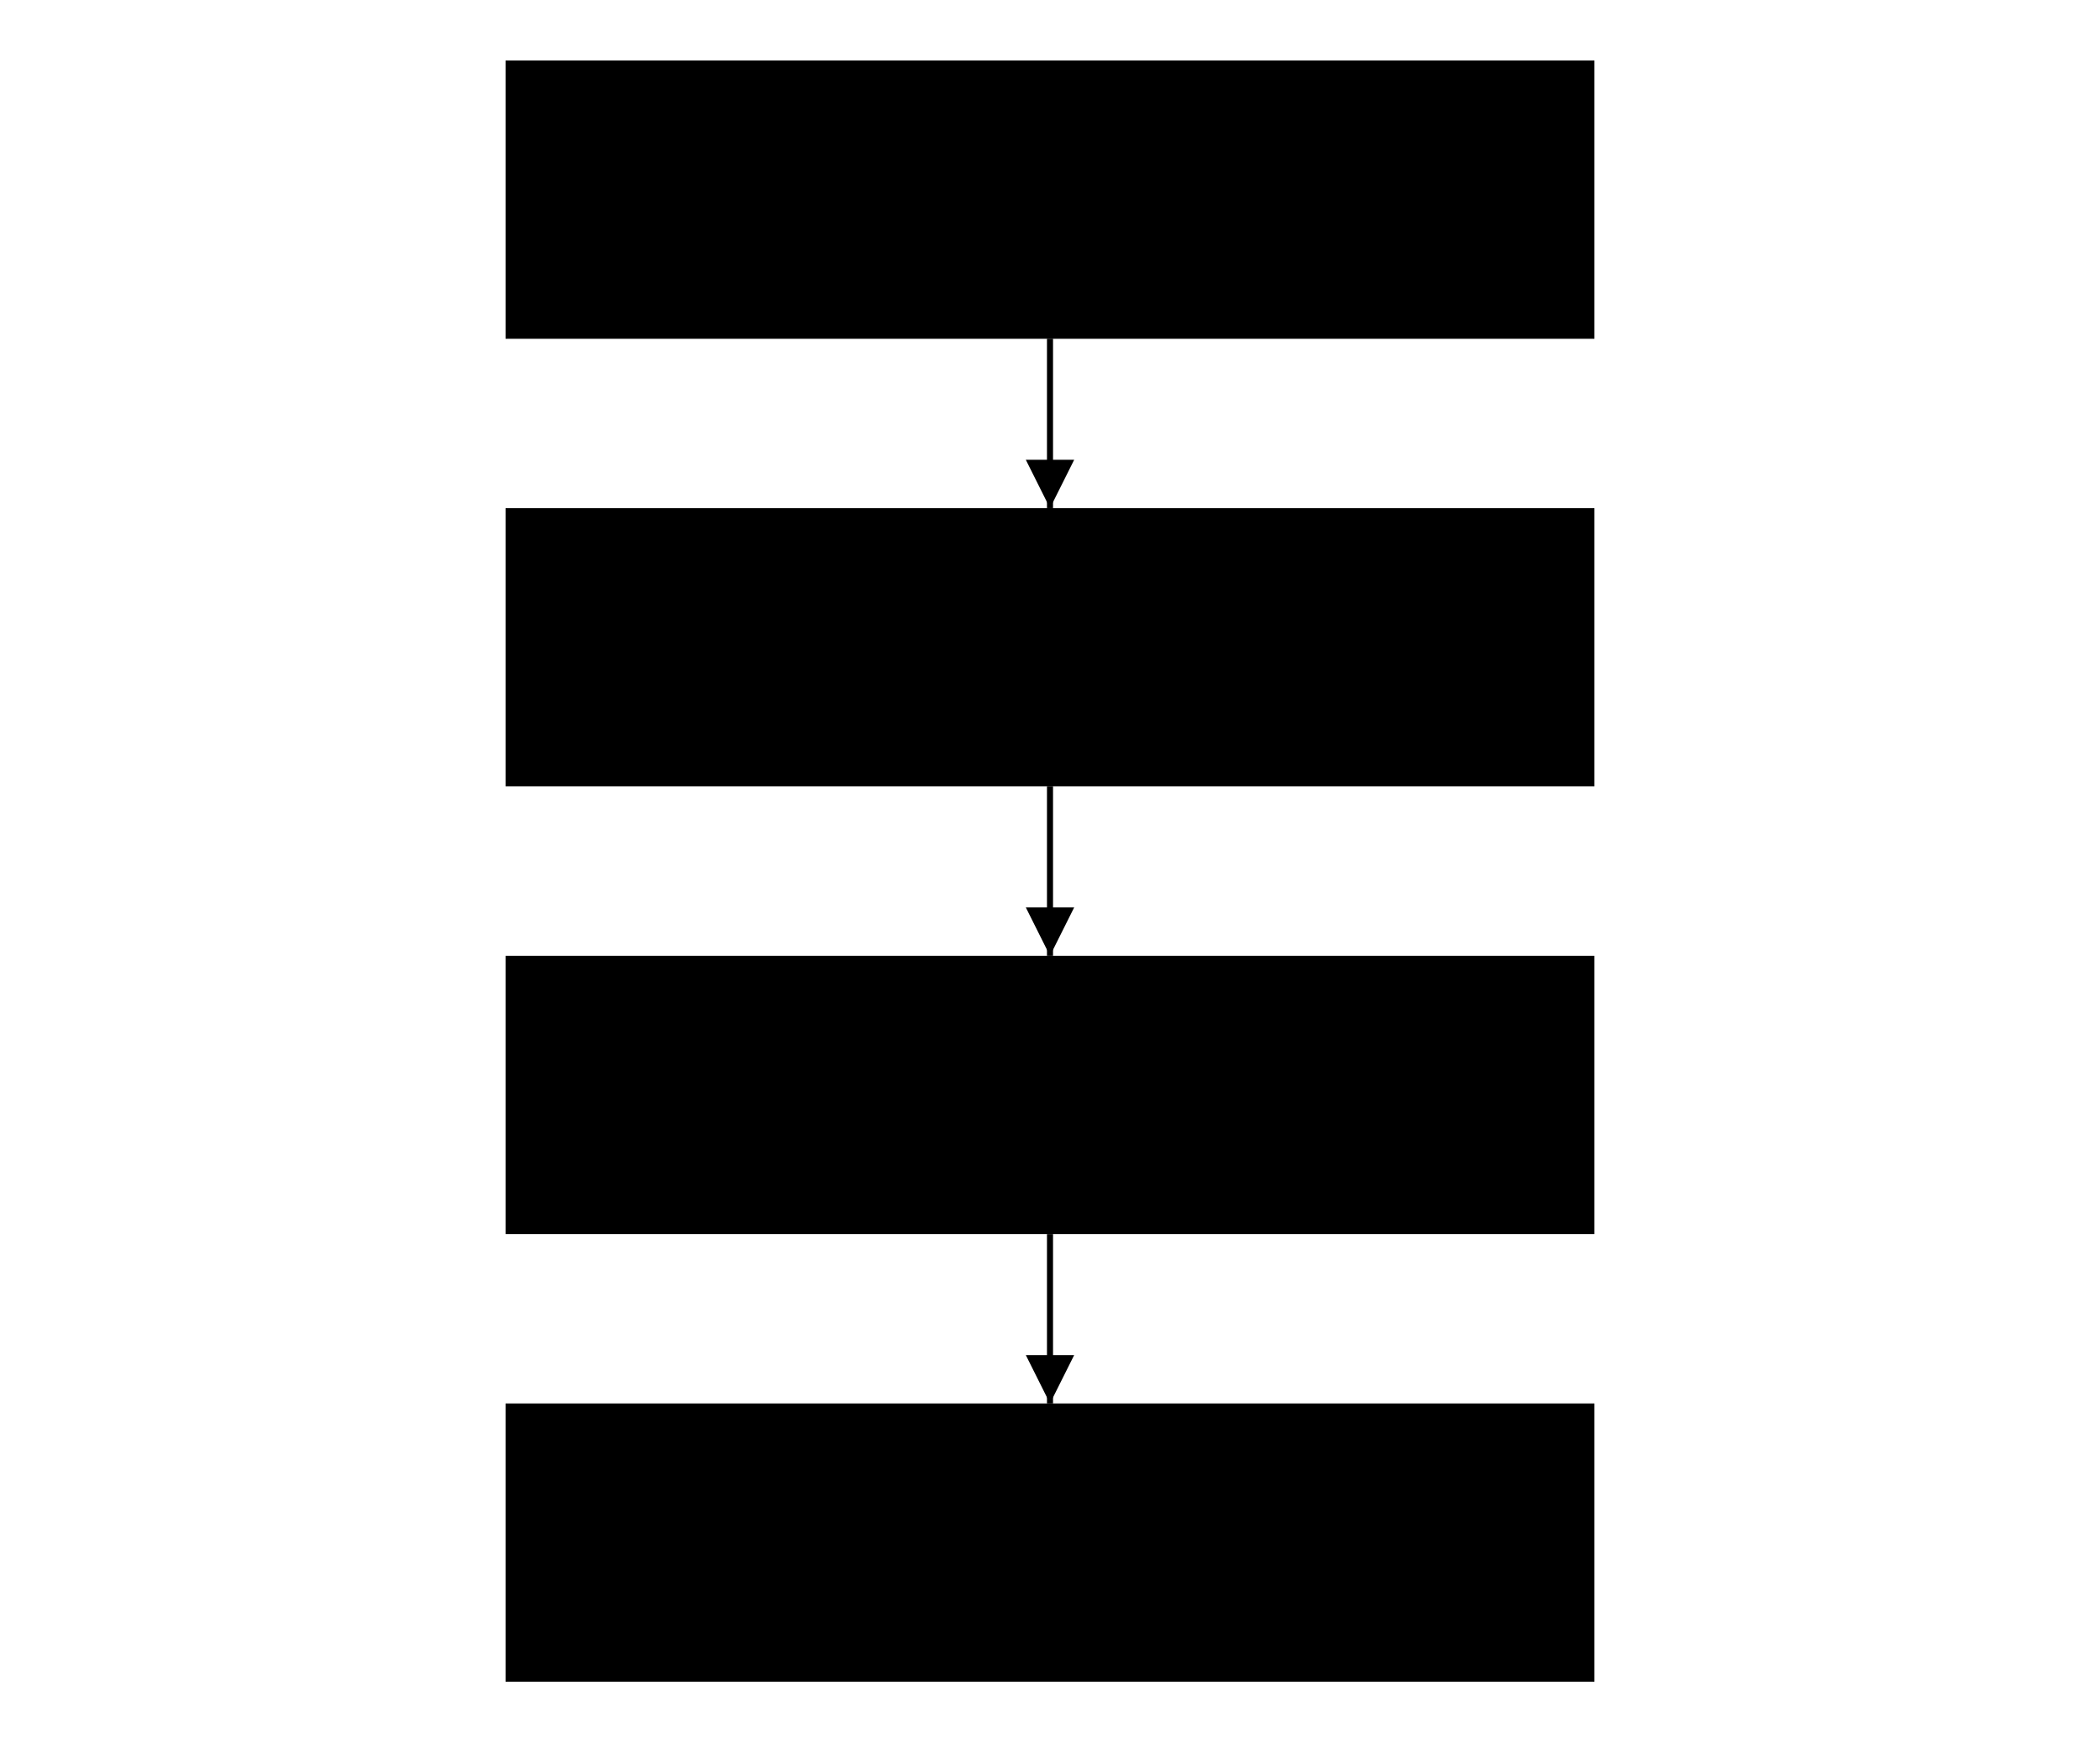
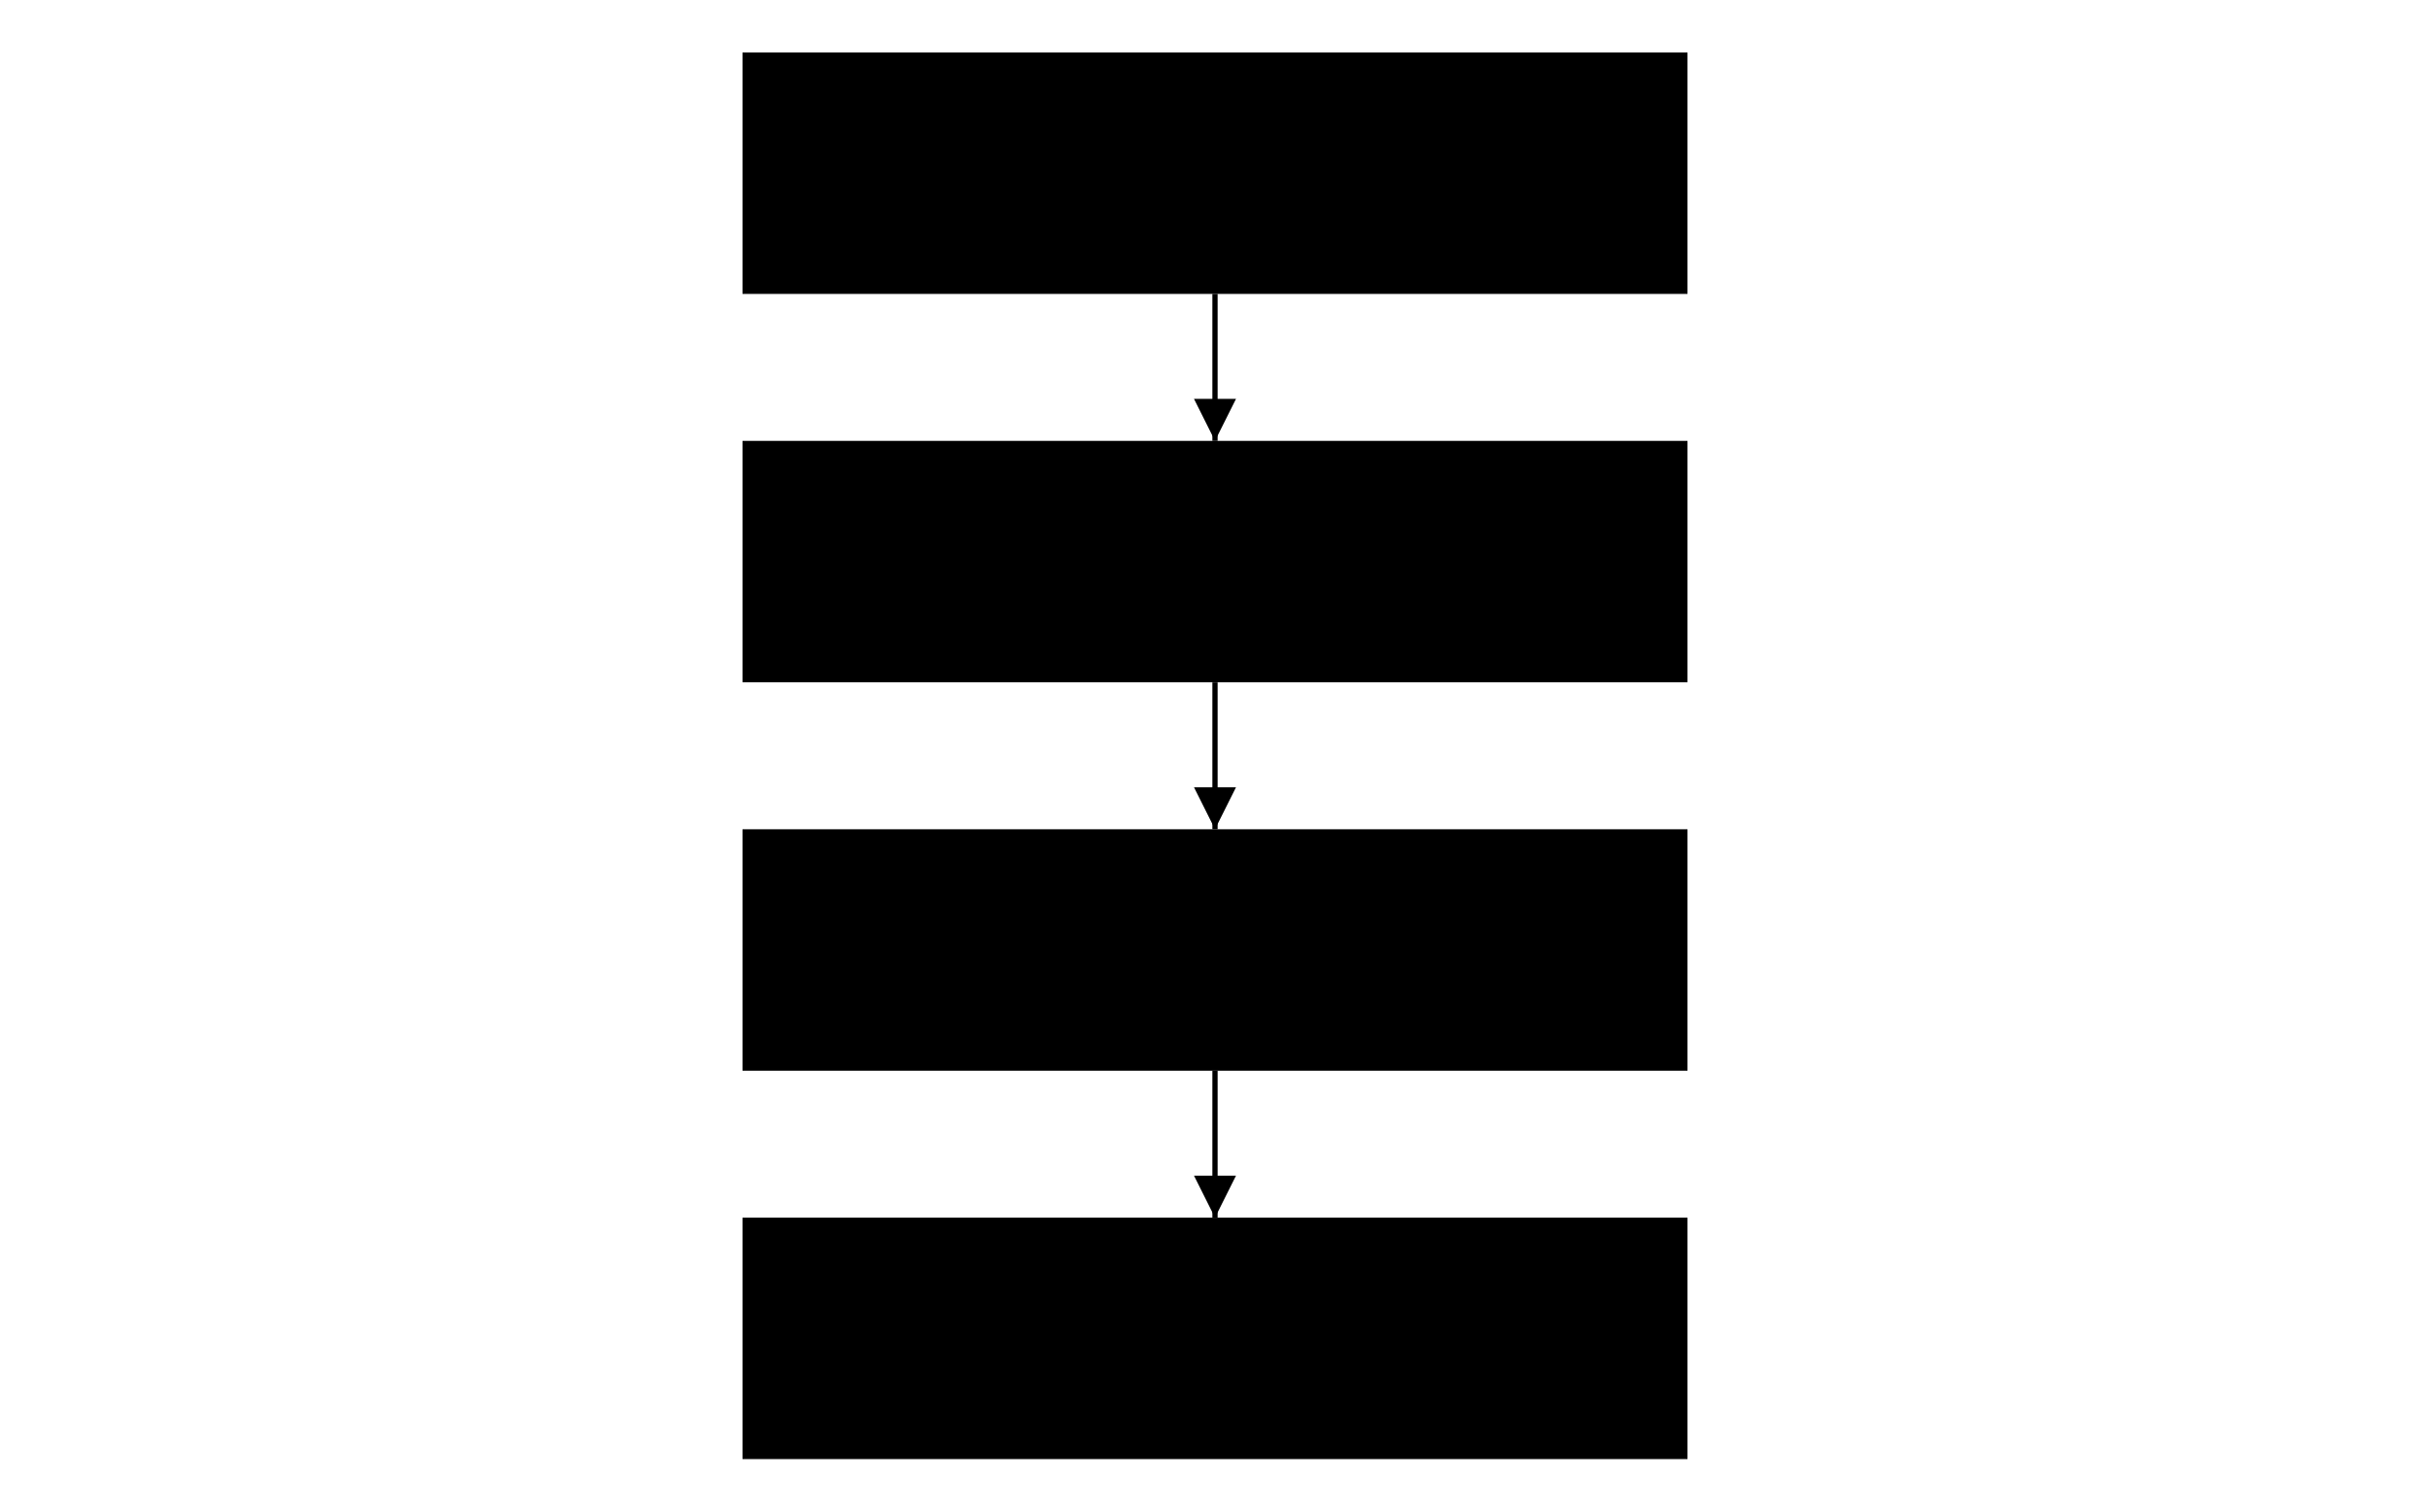
- <svg xmlns="http://www.w3.org/2000/svg" width="540" height="448" viewBox="-10 -10 200 288">
+ <svg xmlns="http://www.w3.org/2000/svg" width="720" height="448" viewBox="-10 -10 200 288">
  <defs>
    <marker id="wdoc-arrow" viewBox="0 0 10 10" refX="10" refY="5" markerWidth="8" markerHeight="8" orient="auto-start-reverse">
      <path d="M 0 0 L 10 5 L 0 10 z" fill="currentColor" />
    </marker>
  </defs>
  <g transform="translate(0 0)">
    <rect class="wdoc-process" x="0" y="0" width="180" height="46" id="validate" />
    <text class="wdoc-shape-text" x="90" y="23" font-size="14" text-anchor="middle" dominant-baseline="middle">
      <tspan x="90" dy="0em">1. Validate</tspan>
    </text>
  </g>
  <g transform="translate(0 74)">
    <rect class="wdoc-process" x="0" y="0" width="180" height="46" id="bring_up" />
    <text class="wdoc-shape-text" x="90" y="23" font-size="14" text-anchor="middle" dominant-baseline="middle">
      <tspan x="90" dy="0em">2. Bring it up</tspan>
    </text>
  </g>
  <g transform="translate(0 148)">
    <rect class="wdoc-process" x="0" y="0" width="180" height="46" id="inspect" />
    <text class="wdoc-shape-text" x="90" y="23" font-size="14" text-anchor="middle" dominant-baseline="middle">
      <tspan x="90" dy="0em">3. Inspect</tspan>
    </text>
  </g>
  <g transform="translate(0 222)">
    <rect class="wdoc-process" x="0" y="0" width="180" height="46" id="stop" />
    <text class="wdoc-shape-text" x="90" y="23" font-size="14" text-anchor="middle" dominant-baseline="middle">
      <tspan x="90" dy="0em">4. Stop</tspan>
    </text>
  </g>
  <polyline points="90,46 90,74" fill="none" stroke="currentColor" marker-end="url(#wdoc-arrow)" data-kind="flow" />
  <text class="wdoc-edge-label" x="86" y="60" text-anchor="middle" dominant-baseline="middle" font-size="11" />
  <polyline points="90,120 90,148" fill="none" stroke="currentColor" marker-end="url(#wdoc-arrow)" data-kind="flow" />
  <text class="wdoc-edge-label" x="86" y="134" text-anchor="middle" dominant-baseline="middle" font-size="11" />
  <polyline points="90,194 90,222" fill="none" stroke="currentColor" marker-end="url(#wdoc-arrow)" data-kind="flow" />
  <text class="wdoc-edge-label" x="86" y="208" text-anchor="middle" dominant-baseline="middle" font-size="11" />
</svg>
